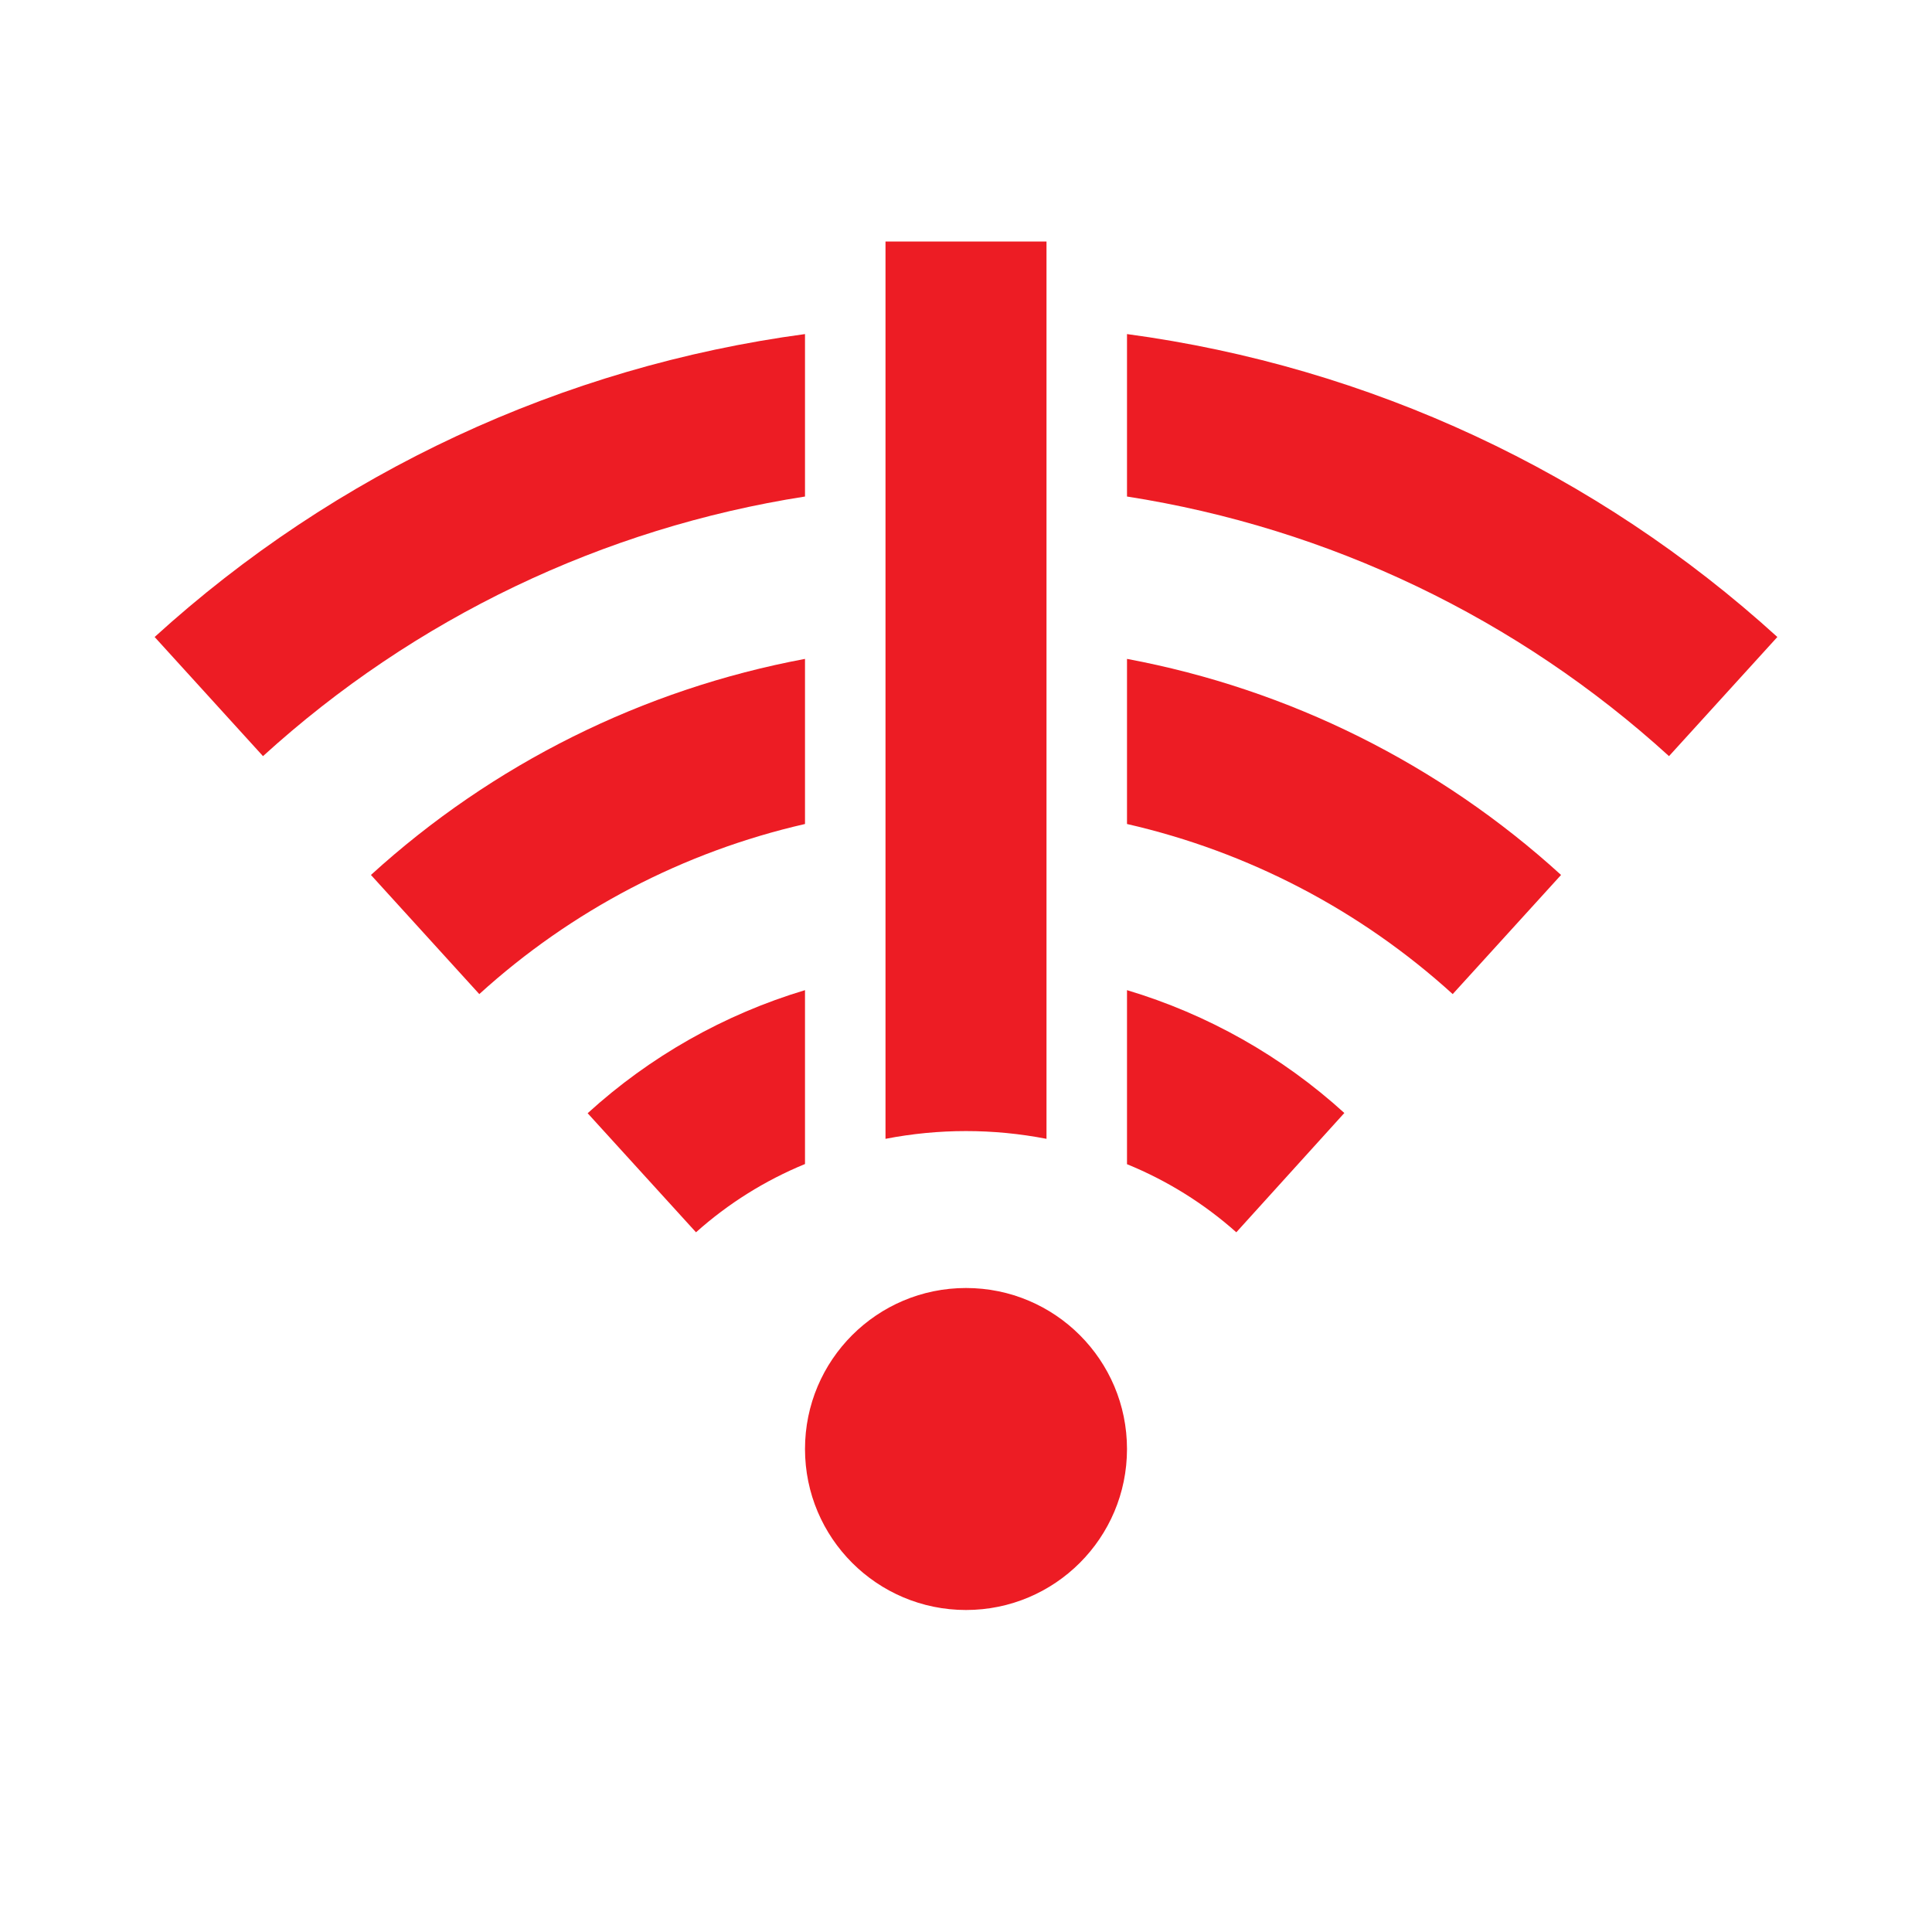
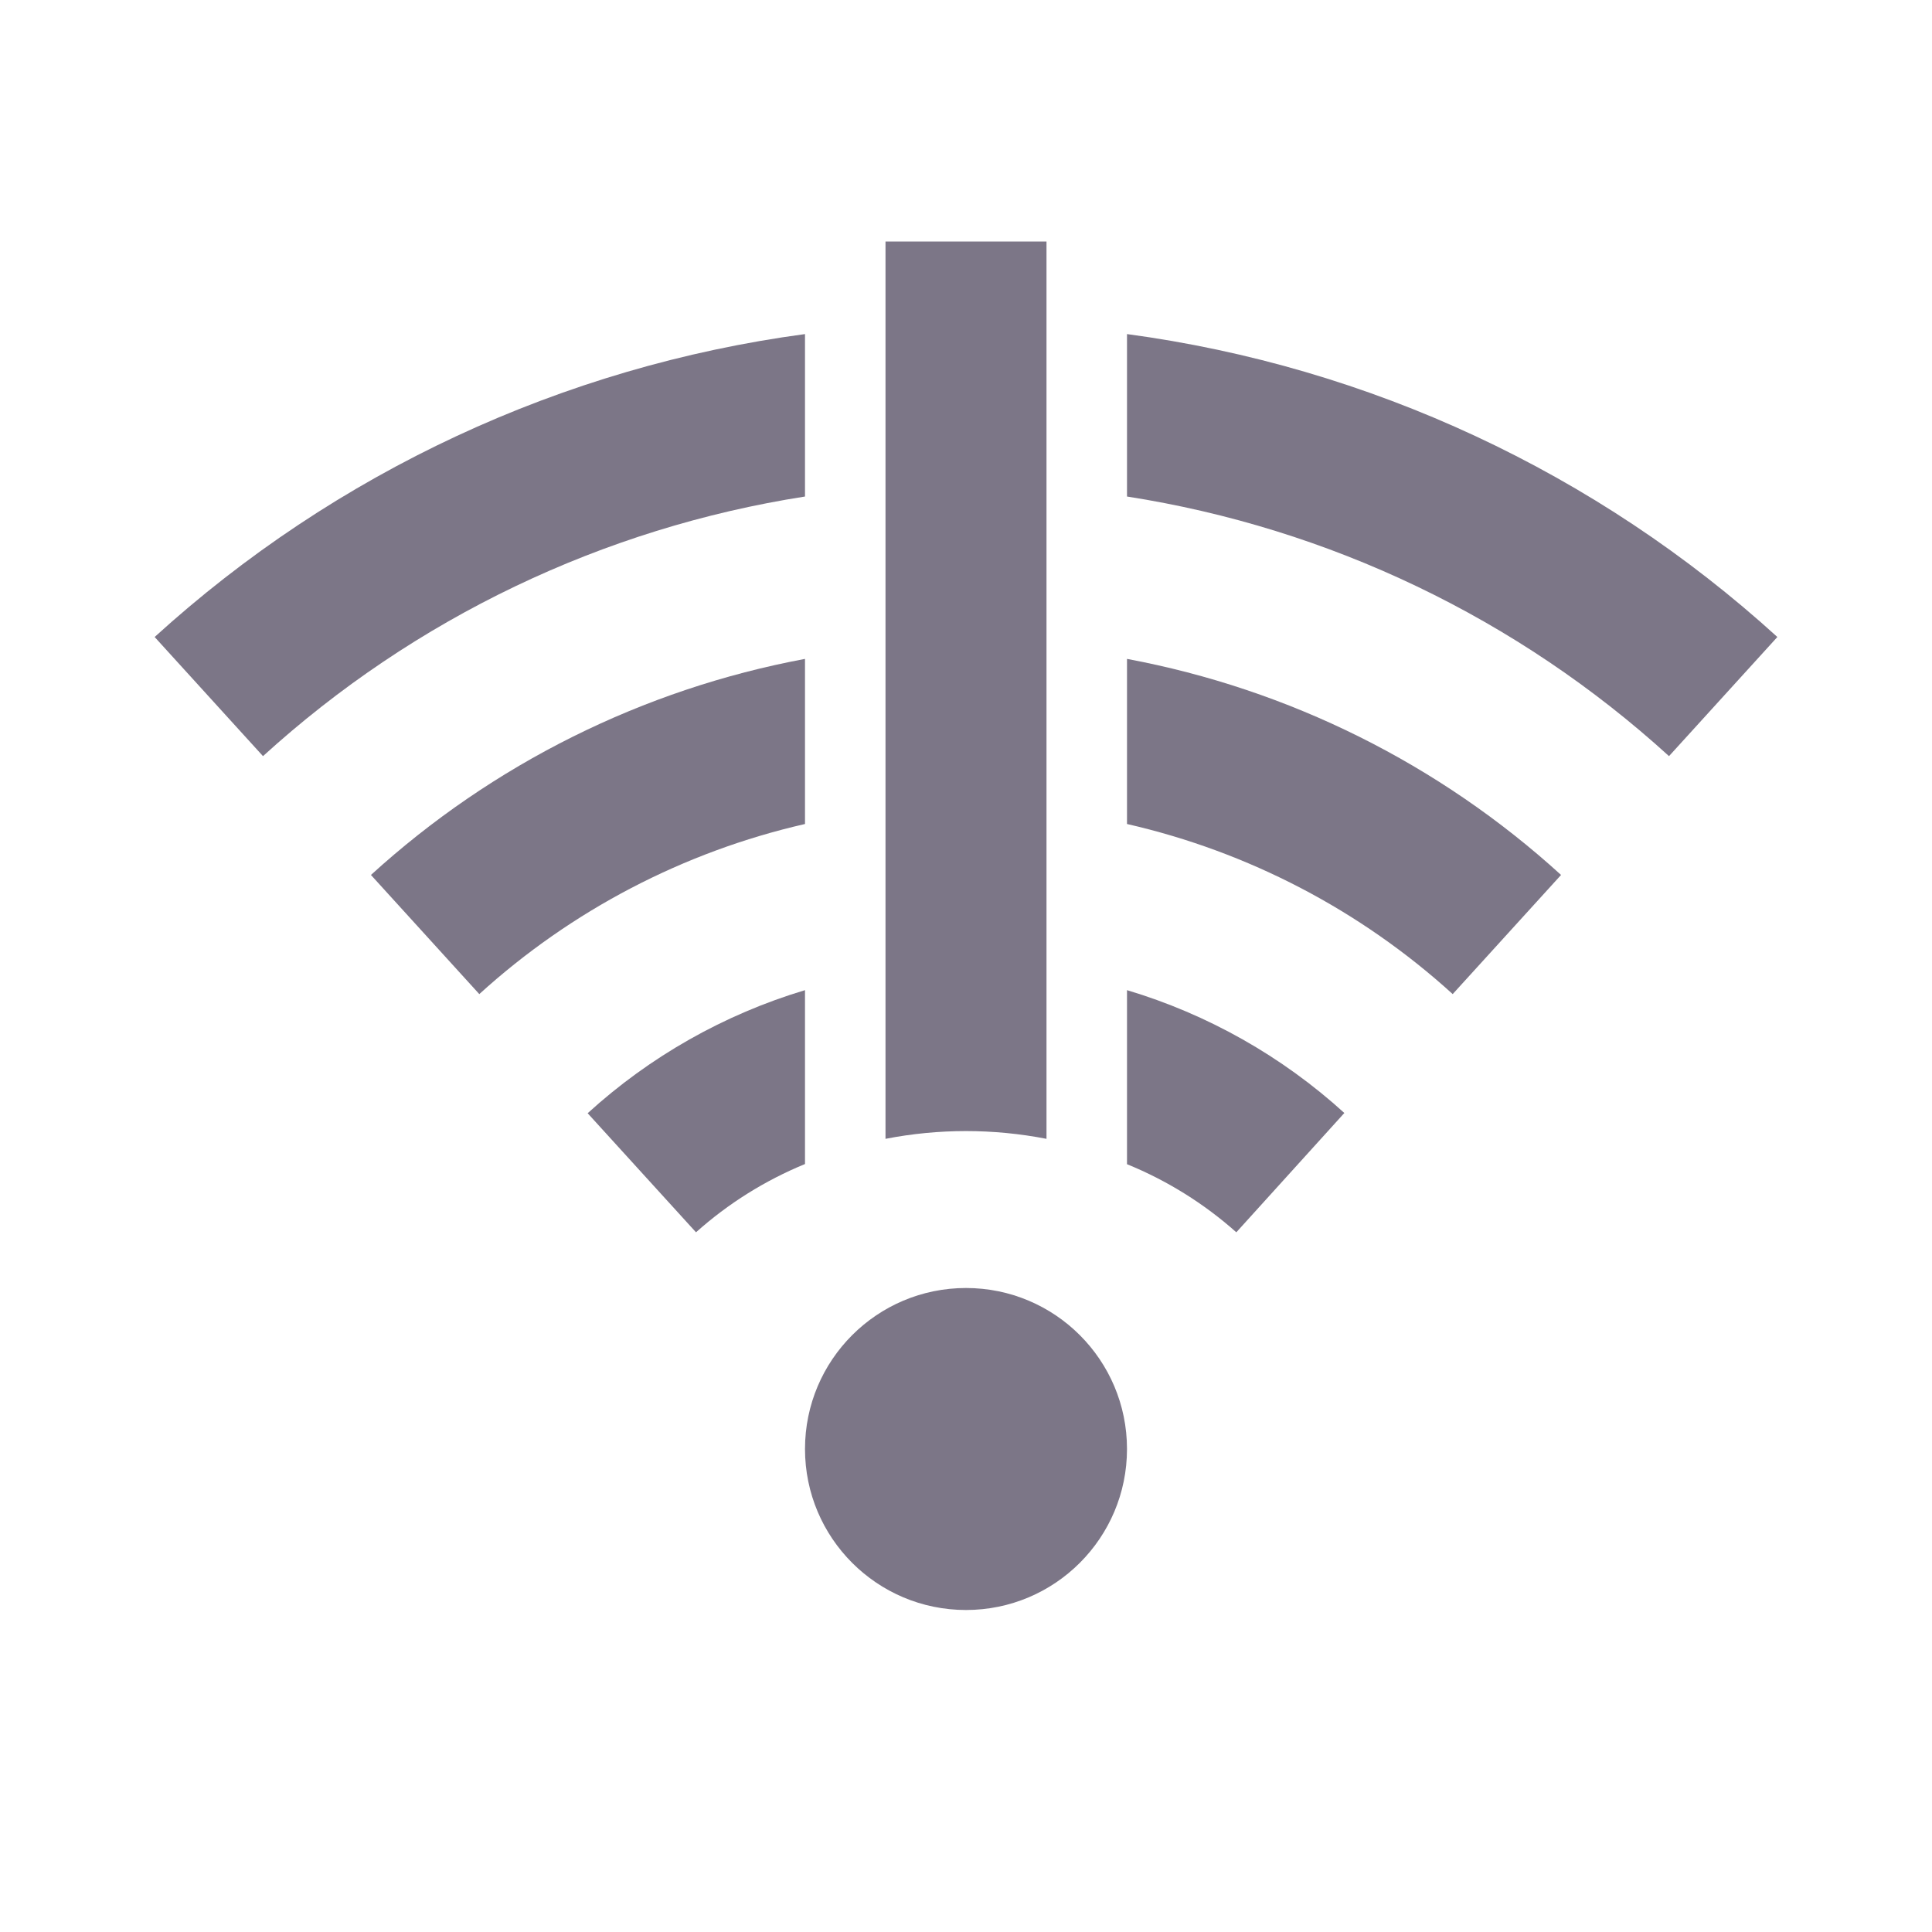
- <svg xmlns="http://www.w3.org/2000/svg" id="ic_error_connection" width="24" height="24" viewBox="0 0 24 24" shape-rendering="geometricPrecision" version="1.1">
-   <defs id="defs4">
-     <style type="text/css" id="style2">
+ <svg xmlns="http://www.w3.org/2000/svg" id="ic_error_connection" width="24" height="24" viewBox="0 0 24 24" shape-rendering="geometricPrecision">
+   <defs>
+     <style type="text/css">
            .cls-1{fill:#7c7687}.cls-2{fill:none}
        </style>
  </defs>
  <g id="Group_8828" data-name="Group 8828">
-     <circle id="Ellipse_601" cx="2" cy="2" r="2" class="cls-1" data-name="Ellipse 601" transform="translate(10 16)" style="fill:#ed1c24;fill-opacity:1" />
-     <g id="Group_8825" data-name="Group 8825" style="fill:#ed1c24;fill-opacity:1">
-       <path id="Path_18883" d="M10 4.15a14.966 14.966 0 0 0-8.079 3.763l1.346 1.48A12.969 12.969 0 0 1 10 6.168z" class="cls-1" data-name="Path 18883" style="fill:#ed1c24;fill-opacity:1" />
-       <path id="Path_18884" d="M14 4.15v2.018a12.969 12.969 0 0 1 6.733 3.225l1.346-1.48A14.966 14.966 0 0 0 14 4.15z" class="cls-1" data-name="Path 18884" style="fill:#ed1c24;fill-opacity:1" />
+     <circle id="Ellipse_601" cx="2" cy="2" r="2" class="cls-1" data-name="Ellipse 601" transform="translate(10 16)" />
+     <g id="Group_8825" data-name="Group 8825">
+       <path id="Path_18883" d="M10 4.15a14.966 14.966 0 0 0-8.079 3.763l1.346 1.48A12.969 12.969 0 0 1 10 6.168z" class="cls-1" data-name="Path 18883" />
+       <path id="Path_18884" d="M14 4.15v2.018a12.969 12.969 0 0 1 6.733 3.225l1.346-1.48A14.966 14.966 0 0 0 14 4.15z" class="cls-1" data-name="Path 18884" />
    </g>
-     <g id="Group_8826" data-name="Group 8826" style="fill:#ed1c24;fill-opacity:1">
-       <path id="Path_18885" d="M10 8.185a11.008 11.008 0 0 0-5.392 2.684l1.346 1.48A9 9 0 0 1 10 10.236z" class="cls-1" data-name="Path 18885" style="fill:#ed1c24;fill-opacity:1" />
-       <path id="Path_18886" d="M14 8.185v2.051a9 9 0 0 1 4.046 2.113l1.346-1.48A11.008 11.008 0 0 0 14 8.185z" class="cls-1" data-name="Path 18886" style="fill:#ed1c24;fill-opacity:1" />
+     <g id="Group_8826" data-name="Group 8826">
+       <path id="Path_18885" d="M10 8.185a11.008 11.008 0 0 0-5.392 2.684l1.346 1.48A9 9 0 0 1 10 10.236z" class="cls-1" data-name="Path 18885" />
+       <path id="Path_18886" d="M14 8.185v2.051a9 9 0 0 1 4.046 2.113l1.346-1.48A11.008 11.008 0 0 0 14 8.185z" class="cls-1" data-name="Path 18886" />
    </g>
-     <g id="Group_8827" data-name="Group 8827" style="fill:#ed1c24;fill-opacity:1">
-       <path id="Path_18887" d="M10 12.3a6.992 6.992 0 0 0-2.7 1.529l1.346 1.479A4.724 4.724 0 0 1 10 14.46z" class="cls-1" data-name="Path 18887" style="fill:#ed1c24;fill-opacity:1" />
-       <path id="Path_18888" d="M14 12.3v2.162a4.727 4.727 0 0 1 1.358.846l1.342-1.482A6.992 6.992 0 0 0 14 12.3z" class="cls-1" data-name="Path 18888" style="fill:#ed1c24;fill-opacity:1" />
+     <g id="Group_8827" data-name="Group 8827">
+       <path id="Path_18887" d="M10 12.3a6.992 6.992 0 0 0-2.7 1.529l1.346 1.479A4.724 4.724 0 0 1 10 14.46z" class="cls-1" data-name="Path 18887" />
+       <path id="Path_18888" d="M14 12.3v2.162a4.727 4.727 0 0 1 1.358.846l1.342-1.482A6.992 6.992 0 0 0 14 12.3z" class="cls-1" data-name="Path 18888" />
    </g>
-     <path id="Path_18889" d="M11 3v11.147a5.236 5.236 0 0 1 2 0V3z" class="cls-1" data-name="Path 18889" style="fill:#ed1c24;fill-opacity:1" />
+     <path id="Path_18889" d="M11 3v11.147a5.236 5.236 0 0 1 2 0V3z" class="cls-1" data-name="Path 18889" />
  </g>
  <path id="Rectangle_4409" d="M0 0h24v24H0z" class="cls-2" data-name="Rectangle 4409" />
</svg>
